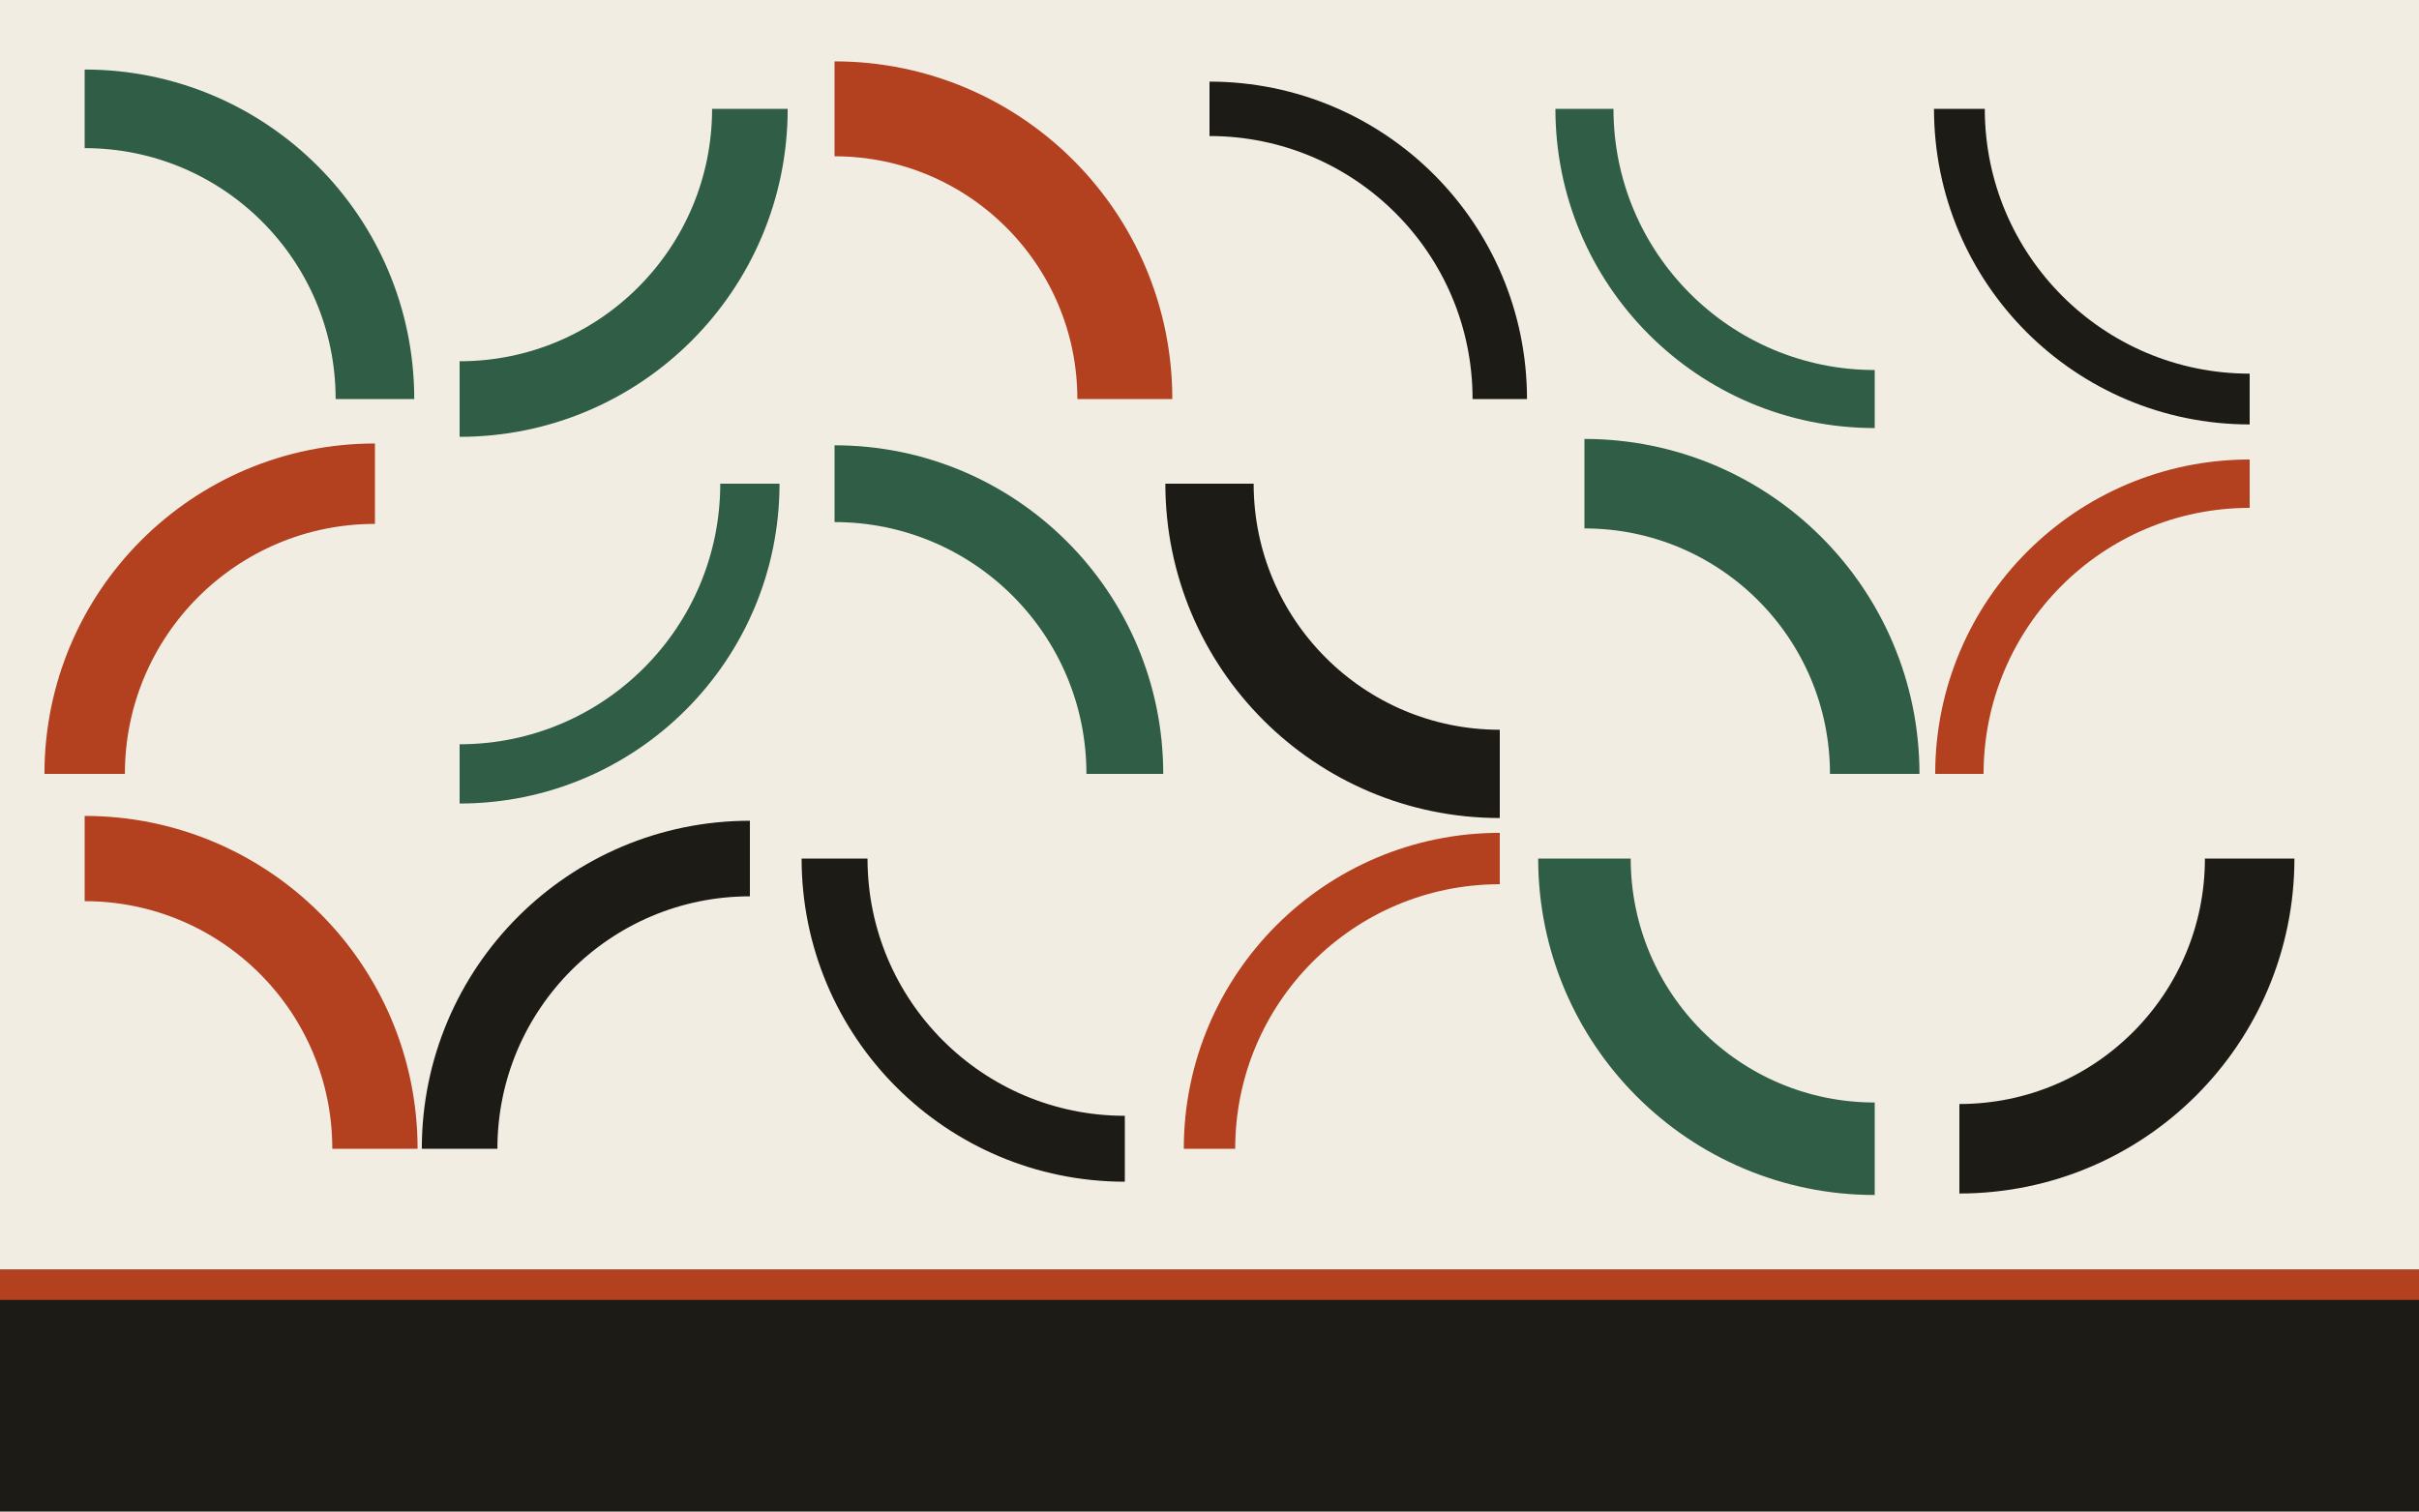
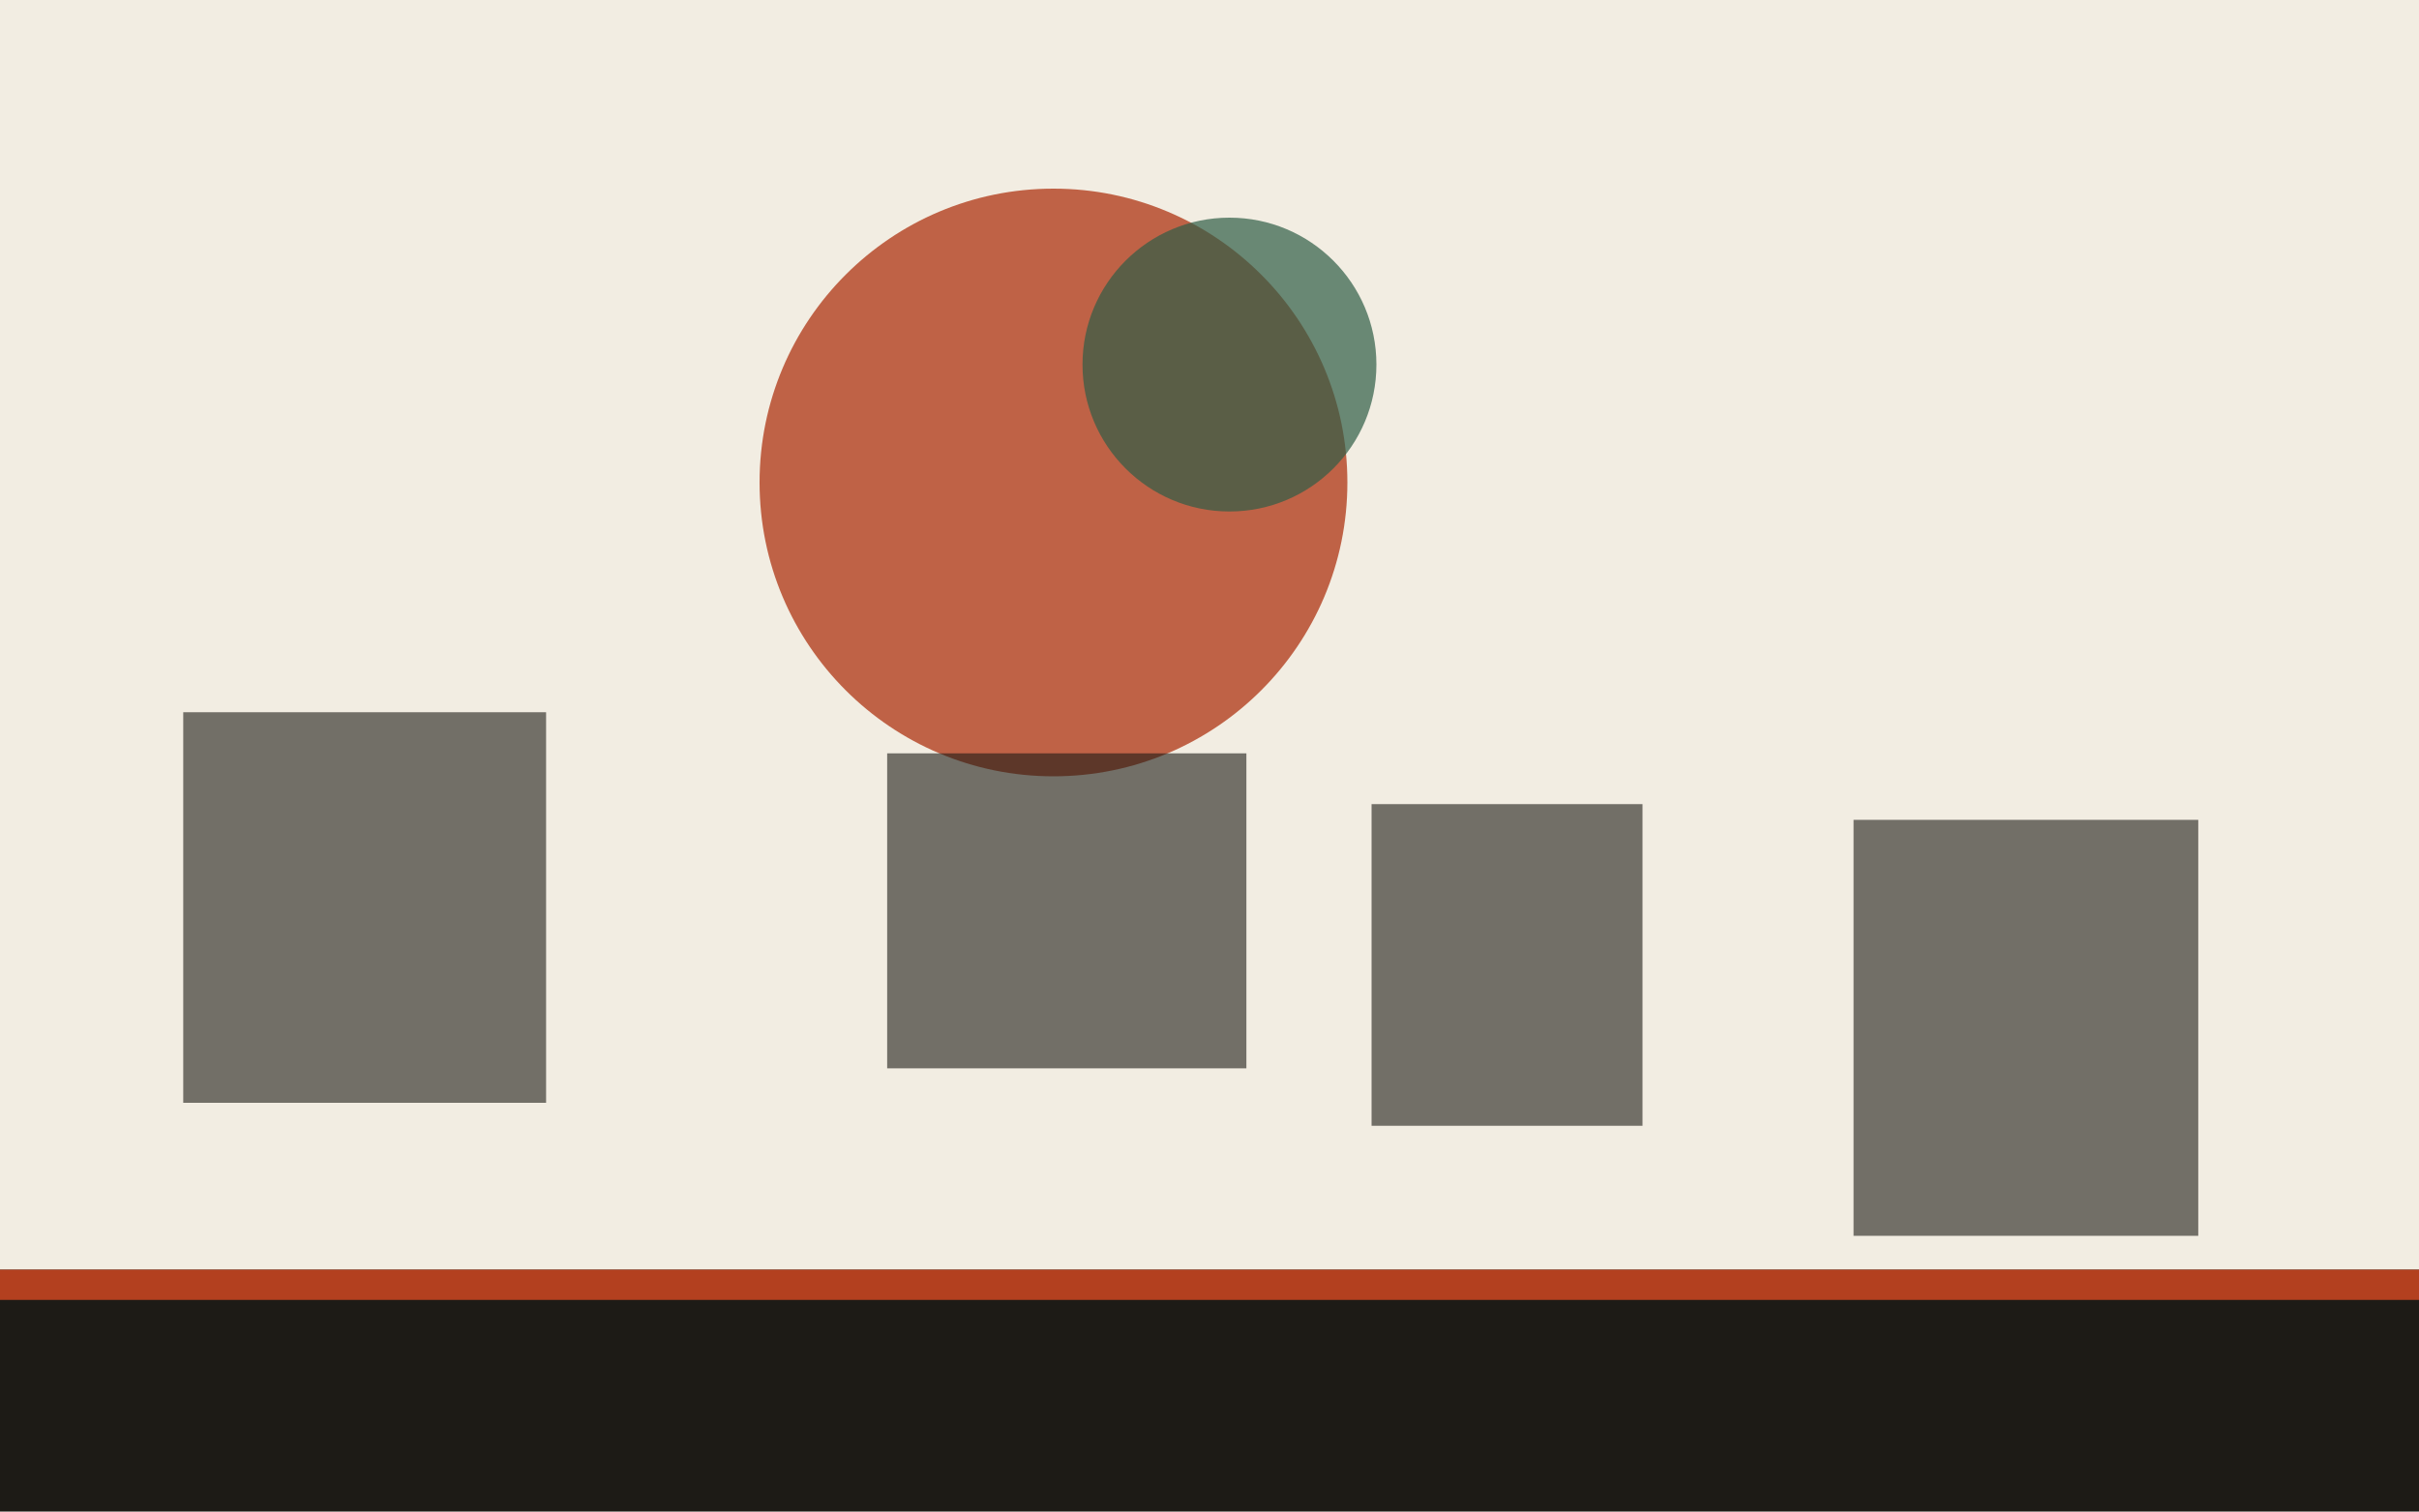
<svg xmlns="http://www.w3.org/2000/svg" viewBox="0 0 400 250" preserveAspectRatio="xMidYMid slice" role="img" aria-label="The AI border guard: how algorithms are changing East Africa’s travel checks">
  <rect width="400" height="250" fill="#f2ede2" />
-   <path d="M14 66 A48 48 0 0 1 62 18" fill="none" stroke="#2f5d46" stroke-width="13.0" transform="rotate(90 38.0 42.0)" />
-   <path d="M14 128 A48 48 0 0 1 62 80" fill="none" stroke="#b3401f" stroke-width="13.3" transform="rotate(0 38.0 104.0)" />
-   <path d="M14 190 A48 48 0 0 1 62 142" fill="none" stroke="#b3401f" stroke-width="14.1" transform="rotate(90 38.0 166.0)" />
-   <path d="M76 66 A48 48 0 0 1 124 18" fill="none" stroke="#2f5d46" stroke-width="12.5" transform="rotate(180 100.0 42.0)" />
-   <path d="M76 128 A48 48 0 0 1 124 80" fill="none" stroke="#2f5d46" stroke-width="9.8" transform="rotate(180 100.0 104.0)" />
-   <path d="M76 190 A48 48 0 0 1 124 142" fill="none" stroke="#1d1b16" stroke-width="12.5" transform="rotate(0 100.0 166.0)" />
-   <path d="M138 66 A48 48 0 0 1 186 18" fill="none" stroke="#b3401f" stroke-width="15.7" transform="rotate(90 162.0 42.0)" />
-   <path d="M138 128 A48 48 0 0 1 186 80" fill="none" stroke="#2f5d46" stroke-width="12.7" transform="rotate(90 162.0 104.0)" />
-   <path d="M138 190 A48 48 0 0 1 186 142" fill="none" stroke="#1d1b16" stroke-width="10.9" transform="rotate(270 162.0 166.0)" />
-   <path d="M200 66 A48 48 0 0 1 248 18" fill="none" stroke="#1d1b16" stroke-width="9.0" transform="rotate(90 224.0 42.0)" />
-   <path d="M200 128 A48 48 0 0 1 248 80" fill="none" stroke="#1d1b16" stroke-width="14.6" transform="rotate(270 224.0 104.0)" />
-   <path d="M200 190 A48 48 0 0 1 248 142" fill="none" stroke="#b3401f" stroke-width="8.5" transform="rotate(0 224.0 166.0)" />
-   <path d="M262 66 A48 48 0 0 1 310 18" fill="none" stroke="#2f5d46" stroke-width="9.6" transform="rotate(270 286.0 42.0)" />
-   <path d="M262 128 A48 48 0 0 1 310 80" fill="none" stroke="#2f5d46" stroke-width="14.8" transform="rotate(90 286.0 104.0)" />
-   <path d="M262 190 A48 48 0 0 1 310 142" fill="none" stroke="#2f5d46" stroke-width="15.3" transform="rotate(270 286.0 166.0)" />
-   <path d="M324 66 A48 48 0 0 1 372 18" fill="none" stroke="#1d1b16" stroke-width="8.4" transform="rotate(270 348.0 42.0)" />
-   <path d="M324 128 A48 48 0 0 1 372 80" fill="none" stroke="#b3401f" stroke-width="8.0" transform="rotate(0 348.0 104.0)" />
-   <path d="M324 190 A48 48 0 0 1 372 142" fill="none" stroke="#1d1b16" stroke-width="14.8" transform="rotate(180 348.0 166.0)" />
+   <circle cx="174.2" cy="79.8" r="48.6" fill="#b3401f" opacity=".8" />
+   <circle cx="203.3" cy="60.3" r="24.3" fill="#2f5d46" opacity=".7" />
+   <rect x="30.3" y="117.8" width="60.0" height="64.6" fill="#1d1b16" opacity=".6" />
+   <rect x="146.7" y="124.6" width="59.4" height="52.1" fill="#1d1b16" opacity=".6" />
+   <rect x="226.8" y="133.0" width="44.8" height="53.2" fill="#1d1b16" opacity=".6" />
+   <rect x="306.5" y="135.6" width="57.0" height="68.8" fill="#1d1b16" opacity=".6" />
  <rect y="210" width="400" height="40" fill="#1d1b16" />
  <rect y="210" width="400" height="5" fill="#b3401f" />
</svg>
